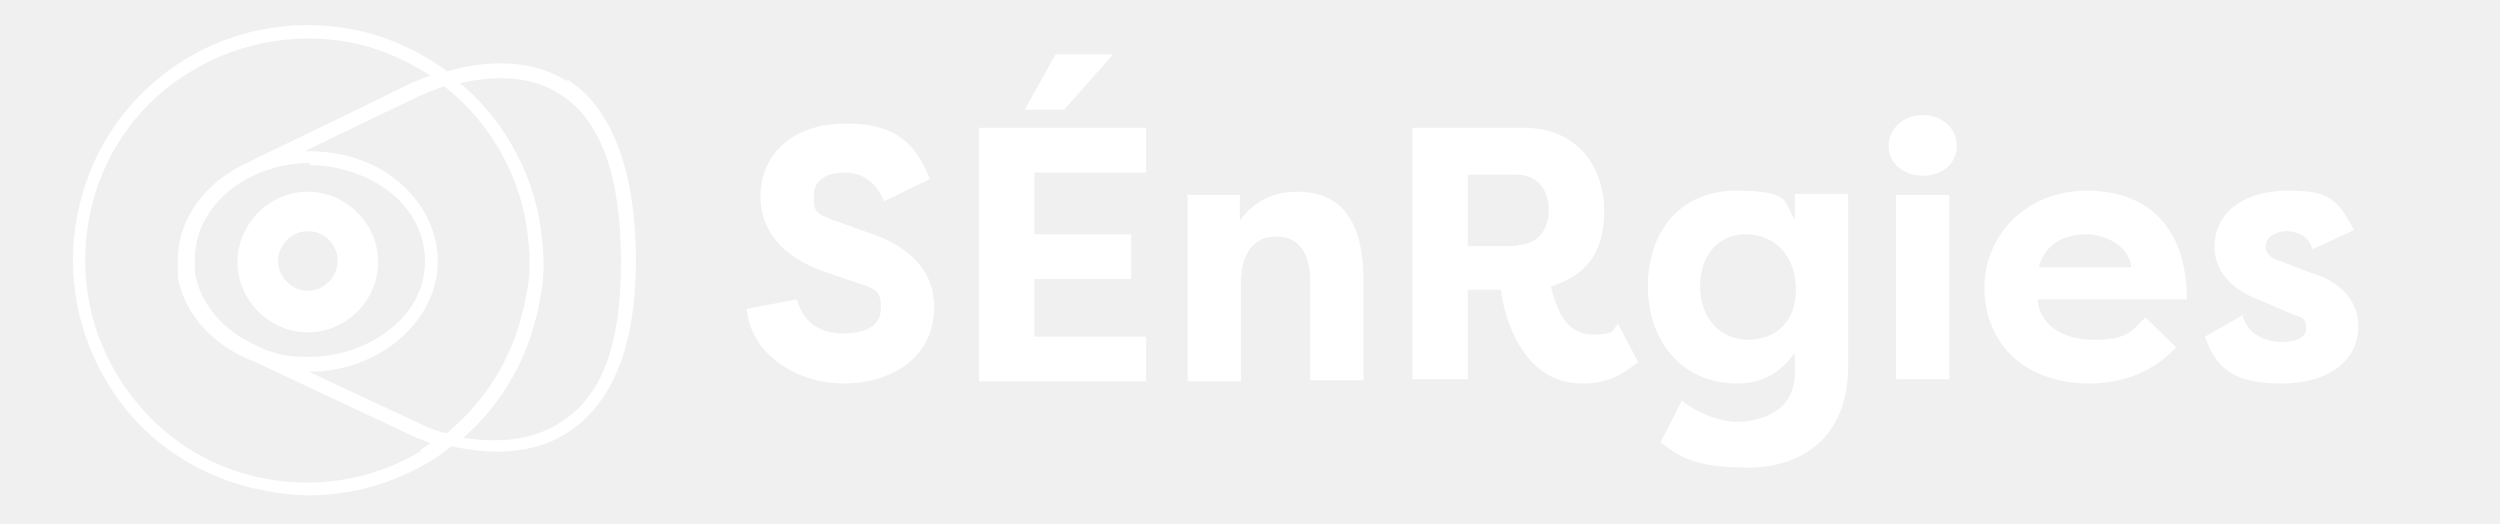
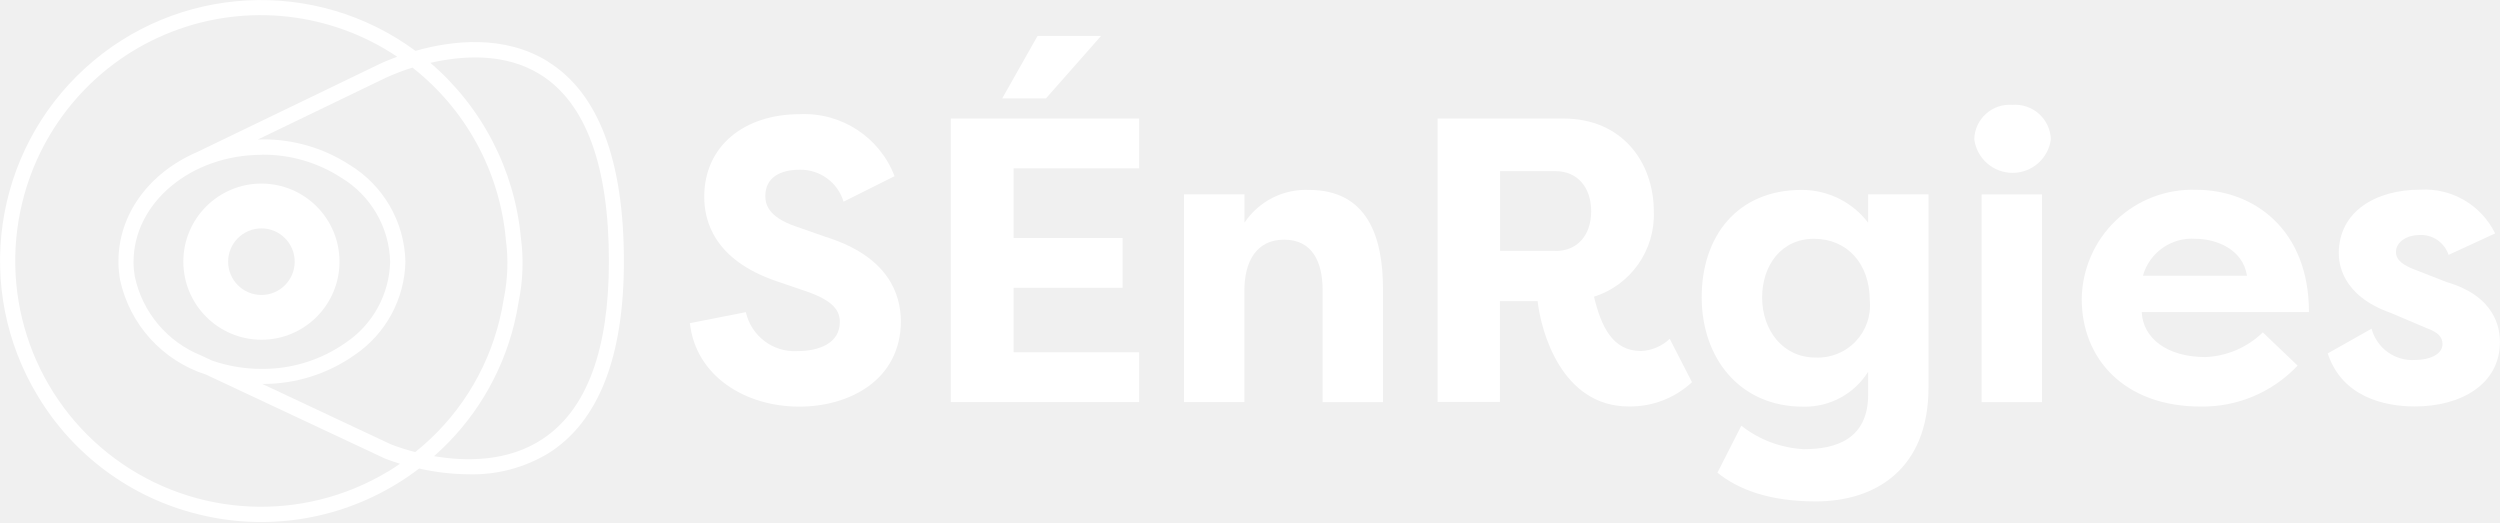
- <svg xmlns="http://www.w3.org/2000/svg" version="1.1" viewBox="0 0 234.7 49.1">
+ <svg xmlns="http://www.w3.org/2000/svg" width="210.768" height="44.011" viewBox="0 0 210.768 44.011">
  <defs>
-     <style>
-       .cls-1 {
-         fill: #fff;
-       }
-     </style>
+     <clipPath id="a">
+       <rect width="210.768" height="44.011" fill="none" />
+     </clipPath>
+     <clipPath id="b">
+       <rect width="52.599" height="44.011" fill="none" />
+     </clipPath>
  </defs>
-   <g>
-     <g id="Calque_1">
-       <g>
-         <path class="cls-1" d="M53.2,7.6c-3.7-2.3-8.1-1.8-11.2-.9h0c-2.3-1.7-5-3-7.8-3.7-5.7-1.4-11.7-.5-16.7,2.5-5.1,3.1-8.6,7.9-10,13.6-1.4,5.7-.5,11.7,2.5,16.7,3,5.1,7.9,8.6,13.6,10,1.8.4,3.6.7,5.4.7,4,0,7.9-1.1,11.4-3.2.7-.4,1.3-.9,2-1.4h0c1.4.3,2.9.5,4.2.5,2.6,0,4.9-.6,6.7-1.8,4.2-2.7,6.4-8.1,6.4-16.2s-2.2-14.3-6.4-16.9h0ZM39.6,42.3c-4.8,2.9-10.4,3.7-15.8,2.4-5.4-1.3-9.9-4.7-12.8-9.5-2.9-4.8-3.7-10.4-2.4-15.8,1.3-5.4,4.7-10,9.5-12.8,4.7-2.8,10.4-3.7,15.8-2.4,2.3.6,4.5,1.6,6.5,2.9-.9.3-1.5.6-1.6.6l-5.1,2.5c-4.5,2.2-10.2,4.9-10.3,5-4.1,1.8-6.7,5.3-6.7,9.2h0v.2c0,.2,0,.5,0,.7,0,.2,0,.3,0,.5,0,0,0,.1,0,.2.6,3.6,3.5,6.6,7.3,8l15.1,7.1c0,0,.6.2,1.3.5-.3.2-.7.5-1,.7h0ZM29,15.5c2.4,0,4.8.7,6.7,1.9,2.7,1.7,4.2,4.3,4.2,7.1s-1.4,5.1-3.8,6.8c-2,1.4-4.5,2.2-7.1,2.2s-2.9-.3-4.2-.7l-.8-.4h0c-3.1-1.4-5.2-3.9-5.7-6.8,0,0,0,0,0,0,0-.2,0-.3,0-.5,0-.2,0-.4,0-.6v-.2c0-5,4.9-9,10.9-9h0ZM42,40.7c-1.3-.3-2.1-.7-2.1-.7l-10.9-5.1c2.9,0,5.6-.9,7.8-2.5,2.7-2,4.3-4.8,4.3-7.9s-1.7-6.2-4.7-8.2c-2.1-1.4-4.7-2.1-7.4-2.1s-.2,0-.4,0c4.5-2.2,10.8-5.2,10.8-5.2,0,0,.9-.4,2.3-.9,4.5,3.5,7.4,8.8,7.9,14.5h0c.2,1.7.2,3.4-.2,5.1-.1.6-.2,1.2-.4,1.8-1.1,4.5-3.6,8.3-7.1,11.2h0ZM52.7,39.6c-3,2-6.5,1.9-9.2,1.5,3.4-3,5.7-6.8,6.8-11.2.2-.6.3-1.2.4-1.9.4-1.8.4-3.6.2-5.4-.5-5.7-3.3-11.1-7.7-14.8,2.7-.6,6.3-.9,9.3,1,3.9,2.4,5.8,7.7,5.8,15.8s-1.9,12.6-5.6,15h0Z" />
-         <path class="cls-1" d="M28.9,31.2c3.6,0,6.6-3,6.6-6.6s-3-6.6-6.6-6.6-6.6,3-6.6,6.6,3,6.6,6.6,6.6ZM28.9,21.7c1.6,0,2.8,1.3,2.8,2.8s-1.3,2.8-2.8,2.8-2.8-1.3-2.8-2.8,1.3-2.8,2.8-2.8Z" />
-       </g>
-       <g>
-         <path class="cls-1" d="M74.8,28.1c.6,2.1,2.1,3.2,4.3,3.2s3.6-.7,3.6-2.4-.5-1.8-2.7-2.5l-2.6-.9c-5.2-1.8-6-5.1-6-7,0-4.3,3.3-6.9,8-6.9s6.5,1.8,7.9,5.2l-4.3,2.1c-1-2.4-2.7-2.7-3.7-2.7-1.6,0-2.9.6-2.9,2.2s.2,1.7,2.5,2.5l2.5.9c5.3,1.7,6.3,4.8,6.3,7,0,5-4.3,7.2-8.5,7.2s-8.7-2.6-9.1-7l4.7-.9h0Z" />
-         <path class="cls-1" d="M91.9,35.6V12h15.7v4.2h-10.5v5.8h9.1v4.2h-9.1v5.4h10.5v4.2h-15.7ZM104.5,5.1l-4.6,5.2h-3.7l2.9-5.2h5.3,0Z" />
-         <path class="cls-1" d="M111.4,18.3h5v2.4c1.5-2,3.3-2.7,5.4-2.7,4.9,0,6.2,3.9,6.2,8.3v9.4h-5v-9.3c0-2.4-.9-4.2-3.2-4.2s-3.3,1.9-3.3,4.3v9.3h-5v-17.3h0Z" />
-         <path class="cls-1" d="M145.6,26.9c.6,2.5,1.6,4.5,3.9,4.5s1.8-.4,2.4-1l1.9,3.6c-1.6,1.2-2.8,2-5.3,2-5.6,0-7.3-6.3-7.6-8.8h-3.1v8.4h-5.2V12h10.5c4.9,0,7.5,3.6,7.5,7.8s-1.9,6.1-5,7.1h0ZM142.4,23c1.9,0,3-1.4,3-3.3s-1.1-3.3-3-3.3h-4.6v6.7h4.6Z" />
-         <path class="cls-1" d="M173.5,34.4c0,6.8-4.5,9.5-9.4,9.5s-6.5-1-8.2-2.4l2-3.9c1,.9,3.3,2,5.2,2s5.4-.8,5.4-4.6v-1.9c-1.3,1.8-2.9,2.9-5.4,2.9-5.3,0-8.4-4.1-8.4-9.1s2.9-9,8.3-9,4.4,1.2,5.5,2.7v-2.4h5v16.1h0ZM164.1,31.9c2.5,0,4.5-1.6,4.5-4.7s-1.9-5.2-4.7-5.2-4.3,2.2-4.3,4.9,1.7,5,4.5,5h0Z" />
-         <path class="cls-1" d="M180.5,10.8c1.8,0,3.2,1.2,3.2,2.9s-1.4,2.8-3.2,2.8-3.2-1.2-3.2-2.8,1.4-2.9,3.2-2.9ZM178,35.6v-17.3h5v17.3h-5Z" />
-         <path class="cls-1" d="M204.3,32.6c-2.5,2.7-5.7,3.4-8.1,3.4-6.4,0-9.9-4-9.9-9s4-9.1,9.6-9.1,9.4,3.3,9.4,10.2h-14c.1,2.2,2.1,3.8,5.3,3.8s3.6-.9,4.8-2.1l2.9,2.8h0ZM191.4,25.1h8.7c-.3-2.2-2.6-3.1-4.3-3.1s-3.8.7-4.4,3.1h0Z" />
-         <path class="cls-1" d="M210.5,29.5c.5,2,2.3,2.6,3.7,2.6s2.3-.4,2.3-1.3-.3-1-1.3-1.3l-3-1.3c-4.1-1.5-4.3-4.2-4.3-5,0-3.5,3.1-5.3,6.8-5.3s4.6.5,6.3,3.7l-3.9,1.8c-.4-1.4-1.7-1.7-2.5-1.7s-1.9.5-1.9,1.4.7,1.2,1.6,1.5l2.6,1c4.1,1.2,4.5,3.9,4.5,5,0,3.6-3.3,5.4-7.1,5.4s-6.1-.8-7.3-4.4l3.7-2.1h0Z" />
+   <g transform="translate(0 124)">
+     <g transform="translate(0 -124)" clip-path="url(#a)">
+       <path d="M73.153,28.019A4.206,4.206,0,0,0,77.488,31.3c1.878,0,3.587-.68,3.587-2.456,0-.918-.51-1.776-2.762-2.558L75.72,25.4c-5.295-1.81-6.077-5.125-6.077-7.105,0-4.3,3.383-6.969,8.057-6.969a8.146,8.146,0,0,1,7.989,5.227l-4.3,2.15A3.783,3.783,0,0,0,77.7,16.01c-1.64,0-2.907.646-2.907,2.218,0,.612.17,1.742,2.558,2.558l2.524.884c5.363,1.674,6.315,4.879,6.349,7.071,0,5.023-4.369,7.241-8.567,7.241-4.573,0-8.737-2.592-9.222-7.037l4.709-.926Z" transform="translate(-10.271 -1.7)" fill="#fff" />
+       <path d="M94.316,34.436V10.528h15.876v4.2H99.611V20.6H108.8v4.2H99.611v5.431h10.581v4.2H94.316ZM106.98,3.567l-4.641,5.261H98.651l2.975-5.261h5.354Z" transform="translate(-14.155 -0.535)" fill="#fff" />
+       <path d="M117.455,19.211h5.091V21.6a6.229,6.229,0,0,1,5.431-2.762c4.921,0,6.247,3.927,6.247,8.363v9.528h-5.091V27.3c0-2.422-.884-4.267-3.247-4.267s-3.349,1.878-3.349,4.3v9.392h-5.091V19.211Z" transform="translate(-17.627 -2.827)" fill="#fff" />
+       <path d="M155.787,26.784c.612,2.524,1.572,4.573,3.961,4.573a3.738,3.738,0,0,0,2.422-1.028l1.878,3.655a7.646,7.646,0,0,1-5.329,2.048c-5.669,0-7.411-6.349-7.683-8.882h-3.179v8.5H142.6V11.757h10.615c4.921,0,7.615,3.655,7.615,7.853a7.246,7.246,0,0,1-5.057,7.173Zm-3.247-3.859c1.878,0,3.009-1.368,3.009-3.349s-1.13-3.383-3.009-3.383h-4.675v6.723h4.675Z" transform="translate(-21.401 -1.764)" fill="#fff" />
+       <path d="M187.921,35.5c0,6.9-4.5,9.6-9.494,9.6-3.893,0-6.519-.986-8.3-2.422l2.014-3.961a9.324,9.324,0,0,0,5.261,1.98c2.626,0,5.431-.782,5.431-4.607V34.17a6.284,6.284,0,0,1-5.5,2.941c-5.329,0-8.533-4.1-8.533-9.222s2.975-9.052,8.431-9.052a7.041,7.041,0,0,1,5.6,2.762V19.211h5.091V35.5ZM178.4,32.971a4.393,4.393,0,0,0,4.573-4.785c0-3.179-1.946-5.227-4.709-5.227s-4.369,2.252-4.369,4.955S175.605,32.971,178.4,32.971Z" transform="translate(-25.335 -2.827)" fill="#fff" />
+       <path d="M199.049,10.4a3.014,3.014,0,0,1,3.247,2.9,3.257,3.257,0,0,1-6.459,0,2.979,2.979,0,0,1,3.213-2.9m-2.592,7.547h5.091V35.461h-5.091Z" transform="translate(-29.392 -1.56)" fill="#fff" />
+       <path d="M224.693,33.65a11,11,0,0,1-8.159,3.451c-6.485,0-10.038-4.063-10.038-9.052a9.33,9.33,0,0,1,9.664-9.222c4.845,0,9.494,3.349,9.494,10.31h-14.1c.1,2.184,2.116,3.791,5.363,3.791a7.365,7.365,0,0,0,4.845-2.082l2.932,2.8Zm-13.046-7.581h8.78c-.34-2.252-2.626-3.111-4.335-3.111a4.286,4.286,0,0,0-4.437,3.111Z" transform="translate(-30.991 -2.825)" fill="#fff" />
+       <path d="M234.6,30.546a3.558,3.558,0,0,0,3.689,2.626c1.13,0,2.286-.442,2.286-1.334,0-.578-.34-.986-1.3-1.334L236.2,29.2c-4.165-1.47-4.369-4.233-4.369-5.023,0-3.519,3.111-5.363,6.867-5.363a6.6,6.6,0,0,1,6.315,3.689l-3.927,1.81a2.444,2.444,0,0,0-2.49-1.674c-.96,0-1.946.544-1.946,1.436,0,.748.748,1.164,1.64,1.5l2.626,1.028c4.131,1.2,4.5,3.893,4.5,5.057,0,3.587-3.315,5.431-7.173,5.431-2.592,0-6.145-.816-7.343-4.471l3.689-2.082Z" transform="translate(-34.655 -2.824)" fill="#fff" />
+       <g transform="translate(0 0)">
+         <g transform="translate(0 0)" clip-path="url(#b)">
+           <path d="M46.217,5.2c-3.71-2.311-8.107-1.784-11.189-.913A21.987,21.987,0,0,0,3.17,33.358a21.838,21.838,0,0,0,13.543,10,21.894,21.894,0,0,0,16.648-2.512A21.644,21.644,0,0,0,35.338,39.5a19.508,19.508,0,0,0,4.187.486,12.361,12.361,0,0,0,6.717-1.775c4.213-2.655,6.357-8.1,6.357-16.172,0-8.534-2.152-14.2-6.391-16.833ZM32.7,39.757A20.729,20.729,0,0,1,1.889,17.028a20.675,20.675,0,0,1,31.6-12.244c-.905.327-1.483.611-1.559.645L26.854,7.882c-4.447,2.144-10.2,4.924-10.226,4.933-4.1,1.767-6.641,5.285-6.641,9.2v.184a6.45,6.45,0,0,0,.042.7c.017.159.033.318.059.486.009.067.026.142.033.209a10.783,10.783,0,0,0,7.253,7.99l15.033,7.052c.059.025.553.226,1.315.461-.343.243-.694.469-1.038.678ZM22.08,13.041a12.067,12.067,0,0,1,6.667,1.926,8.526,8.526,0,0,1,4.145,7.1,8.465,8.465,0,0,1-3.735,6.817A12.143,12.143,0,0,1,22.072,31.1a12.7,12.7,0,0,1-4.195-.7l-.821-.385-.068-.033a9.245,9.245,0,0,1-5.628-6.691.157.157,0,0,0-.008-.059c-.025-.151-.042-.31-.059-.461-.018-.193-.034-.377-.034-.569v-.151c.017-4.966,4.857-9,10.812-9ZM35.019,38.115a17.709,17.709,0,0,1-2.06-.653L22.115,32.37a13.371,13.371,0,0,0,7.8-2.454,9.753,9.753,0,0,0,4.264-7.856,9.811,9.811,0,0,0-4.723-8.174,13.343,13.343,0,0,0-7.362-2.136c-.125,0-.243.017-.368.017,4.522-2.177,10.779-5.2,10.779-5.2A18.2,18.2,0,0,1,34.776,5.7a20.776,20.776,0,0,1,7.865,14.438v.025a14.889,14.889,0,0,1-.168,5.017c-.1.645-.218,1.231-.36,1.792a20.445,20.445,0,0,1-7.093,11.13ZM45.747,37.01c-2.939,1.943-6.49,1.9-9.154,1.449A21.72,21.72,0,0,0,43.352,27.3c.151-.6.268-1.214.377-1.876a16.244,16.244,0,0,0,.185-5.393A22.129,22.129,0,0,0,36.285,5.3c2.687-.62,6.289-.871,9.262.98,3.836,2.387,5.788,7.688,5.788,15.745,0,7.487-1.876,12.529-5.578,14.974Z" transform="translate(0 0)" fill="#fff" />
+           <path d="M25.038,31.647a6.583,6.583,0,1,0-6.583-6.583,6.594,6.594,0,0,0,6.583,6.583m0-9.388a2.806,2.806,0,1,1-2.806,2.806,2.806,2.806,0,0,1,2.806-2.806" transform="translate(-2.999 -3.004)" fill="#fff" />
+         </g>
      </g>
    </g>
  </g>
</svg>
